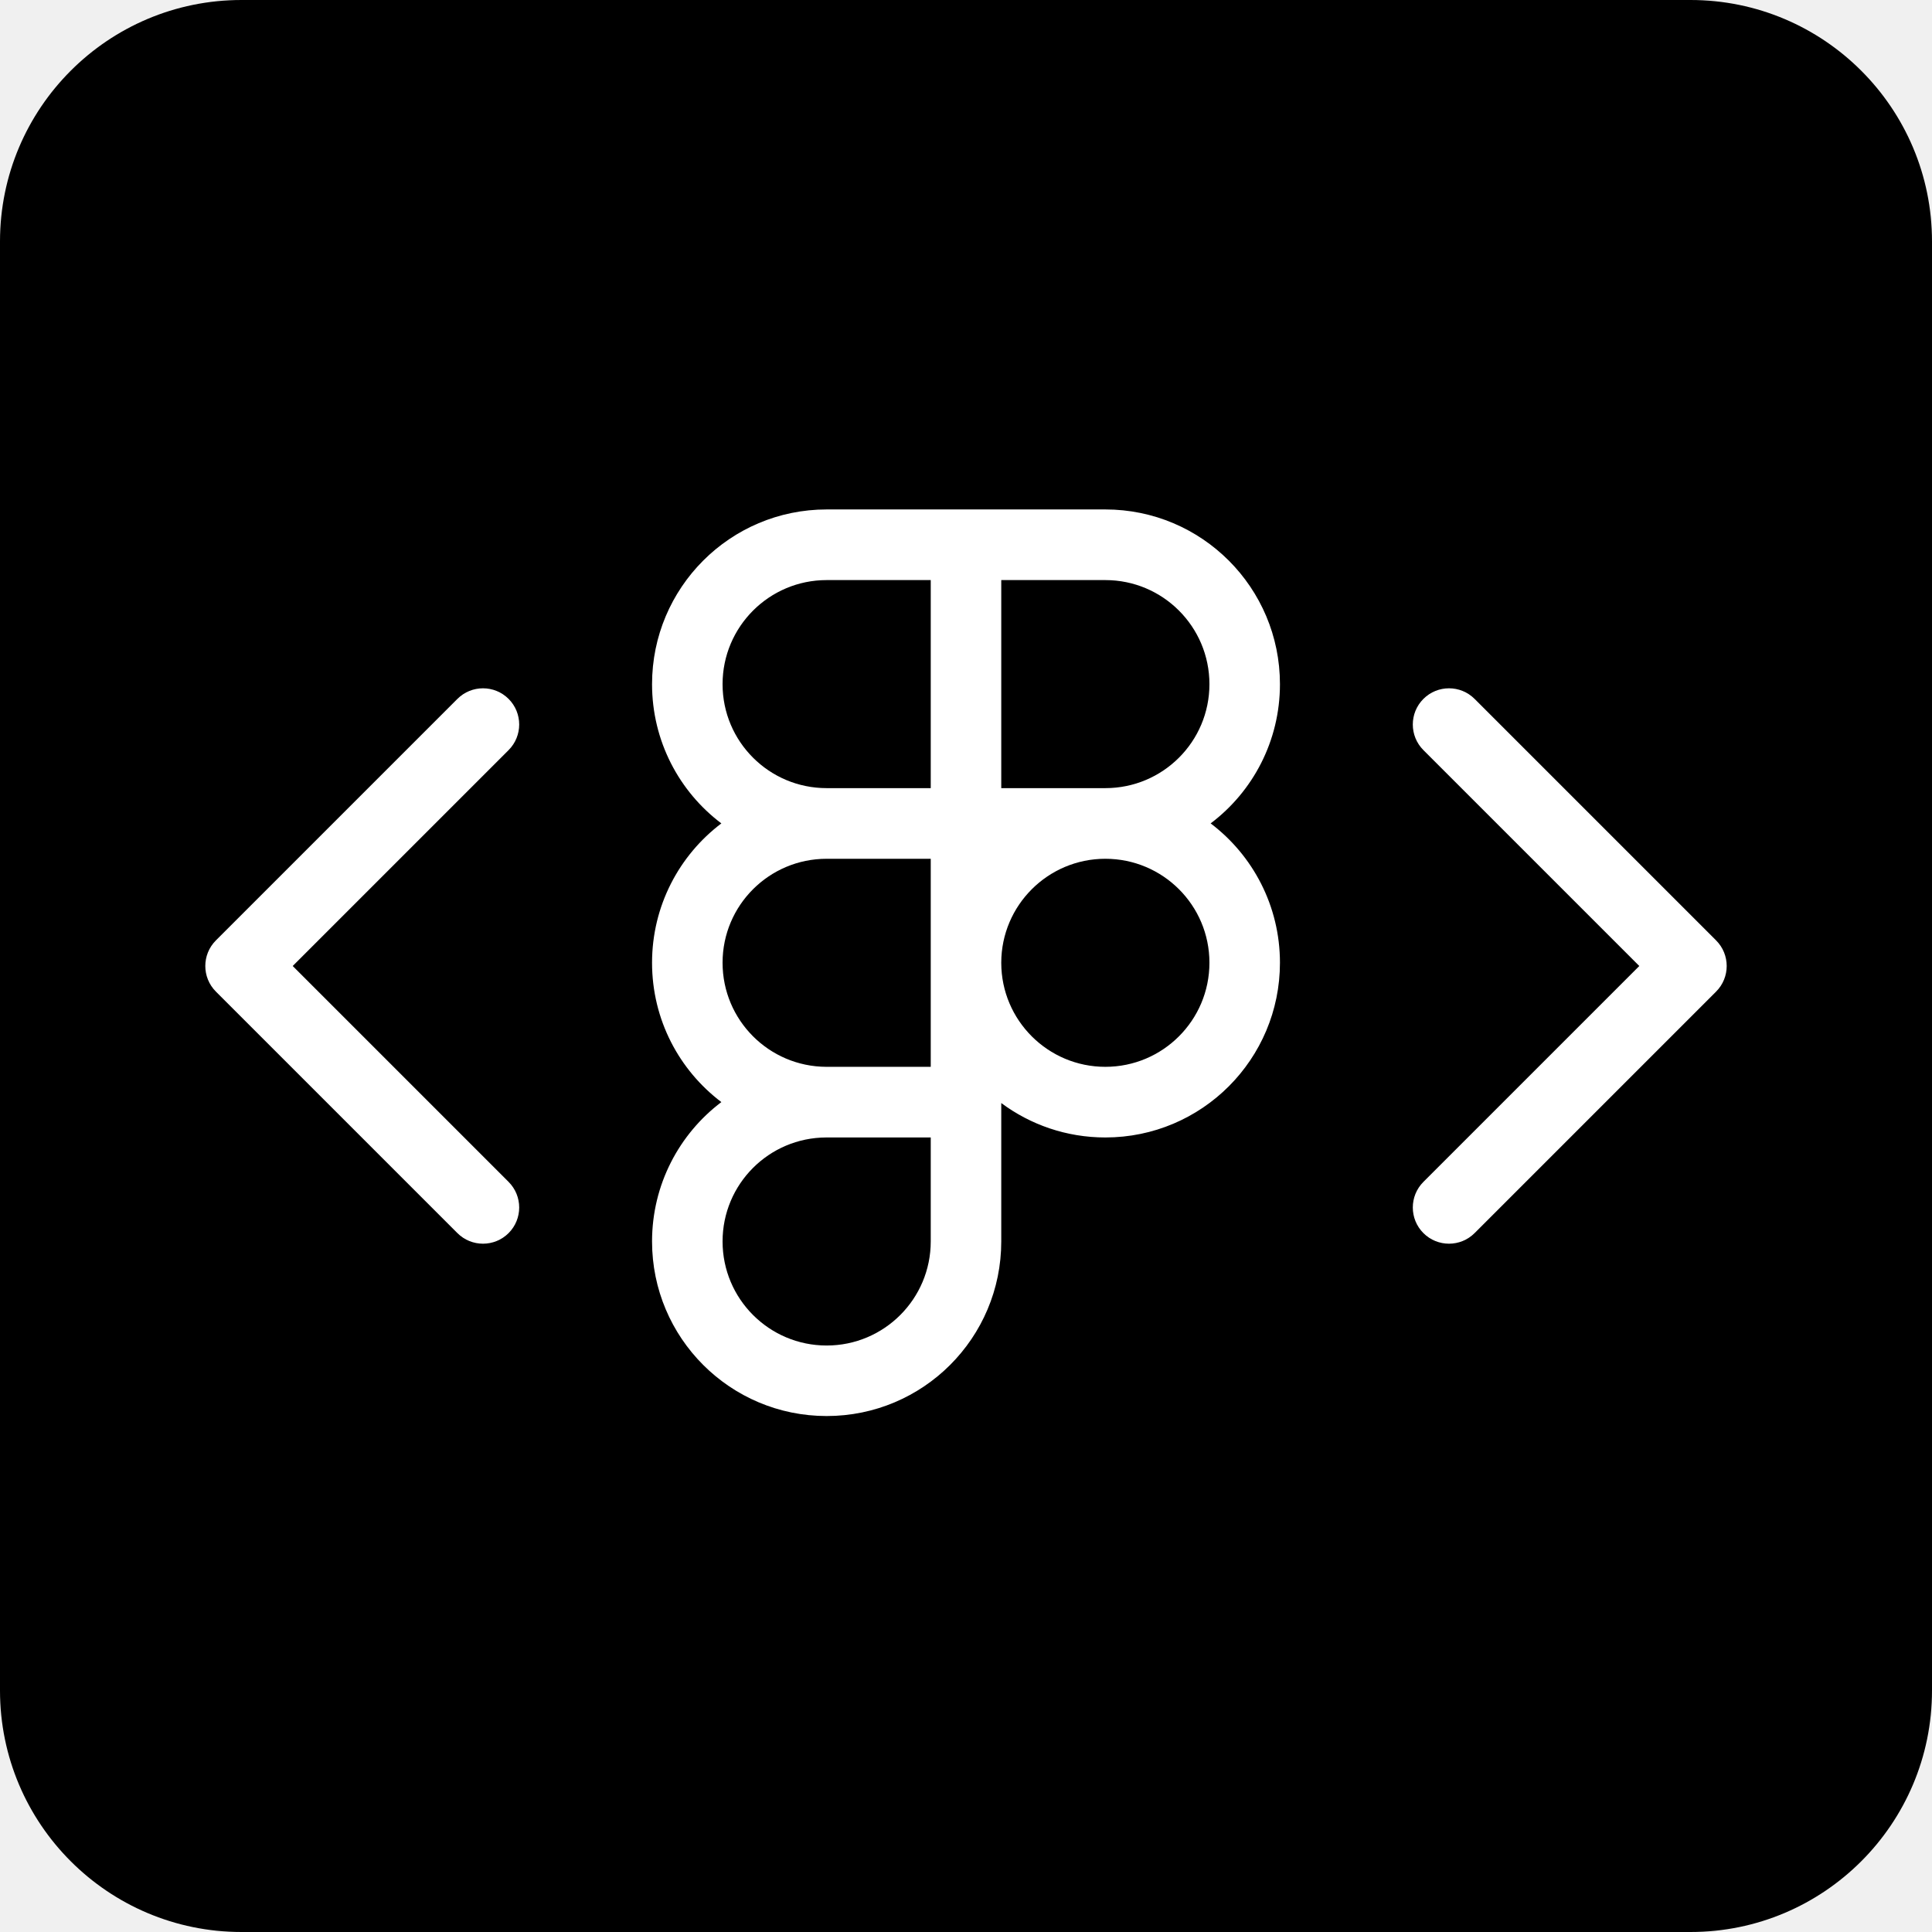
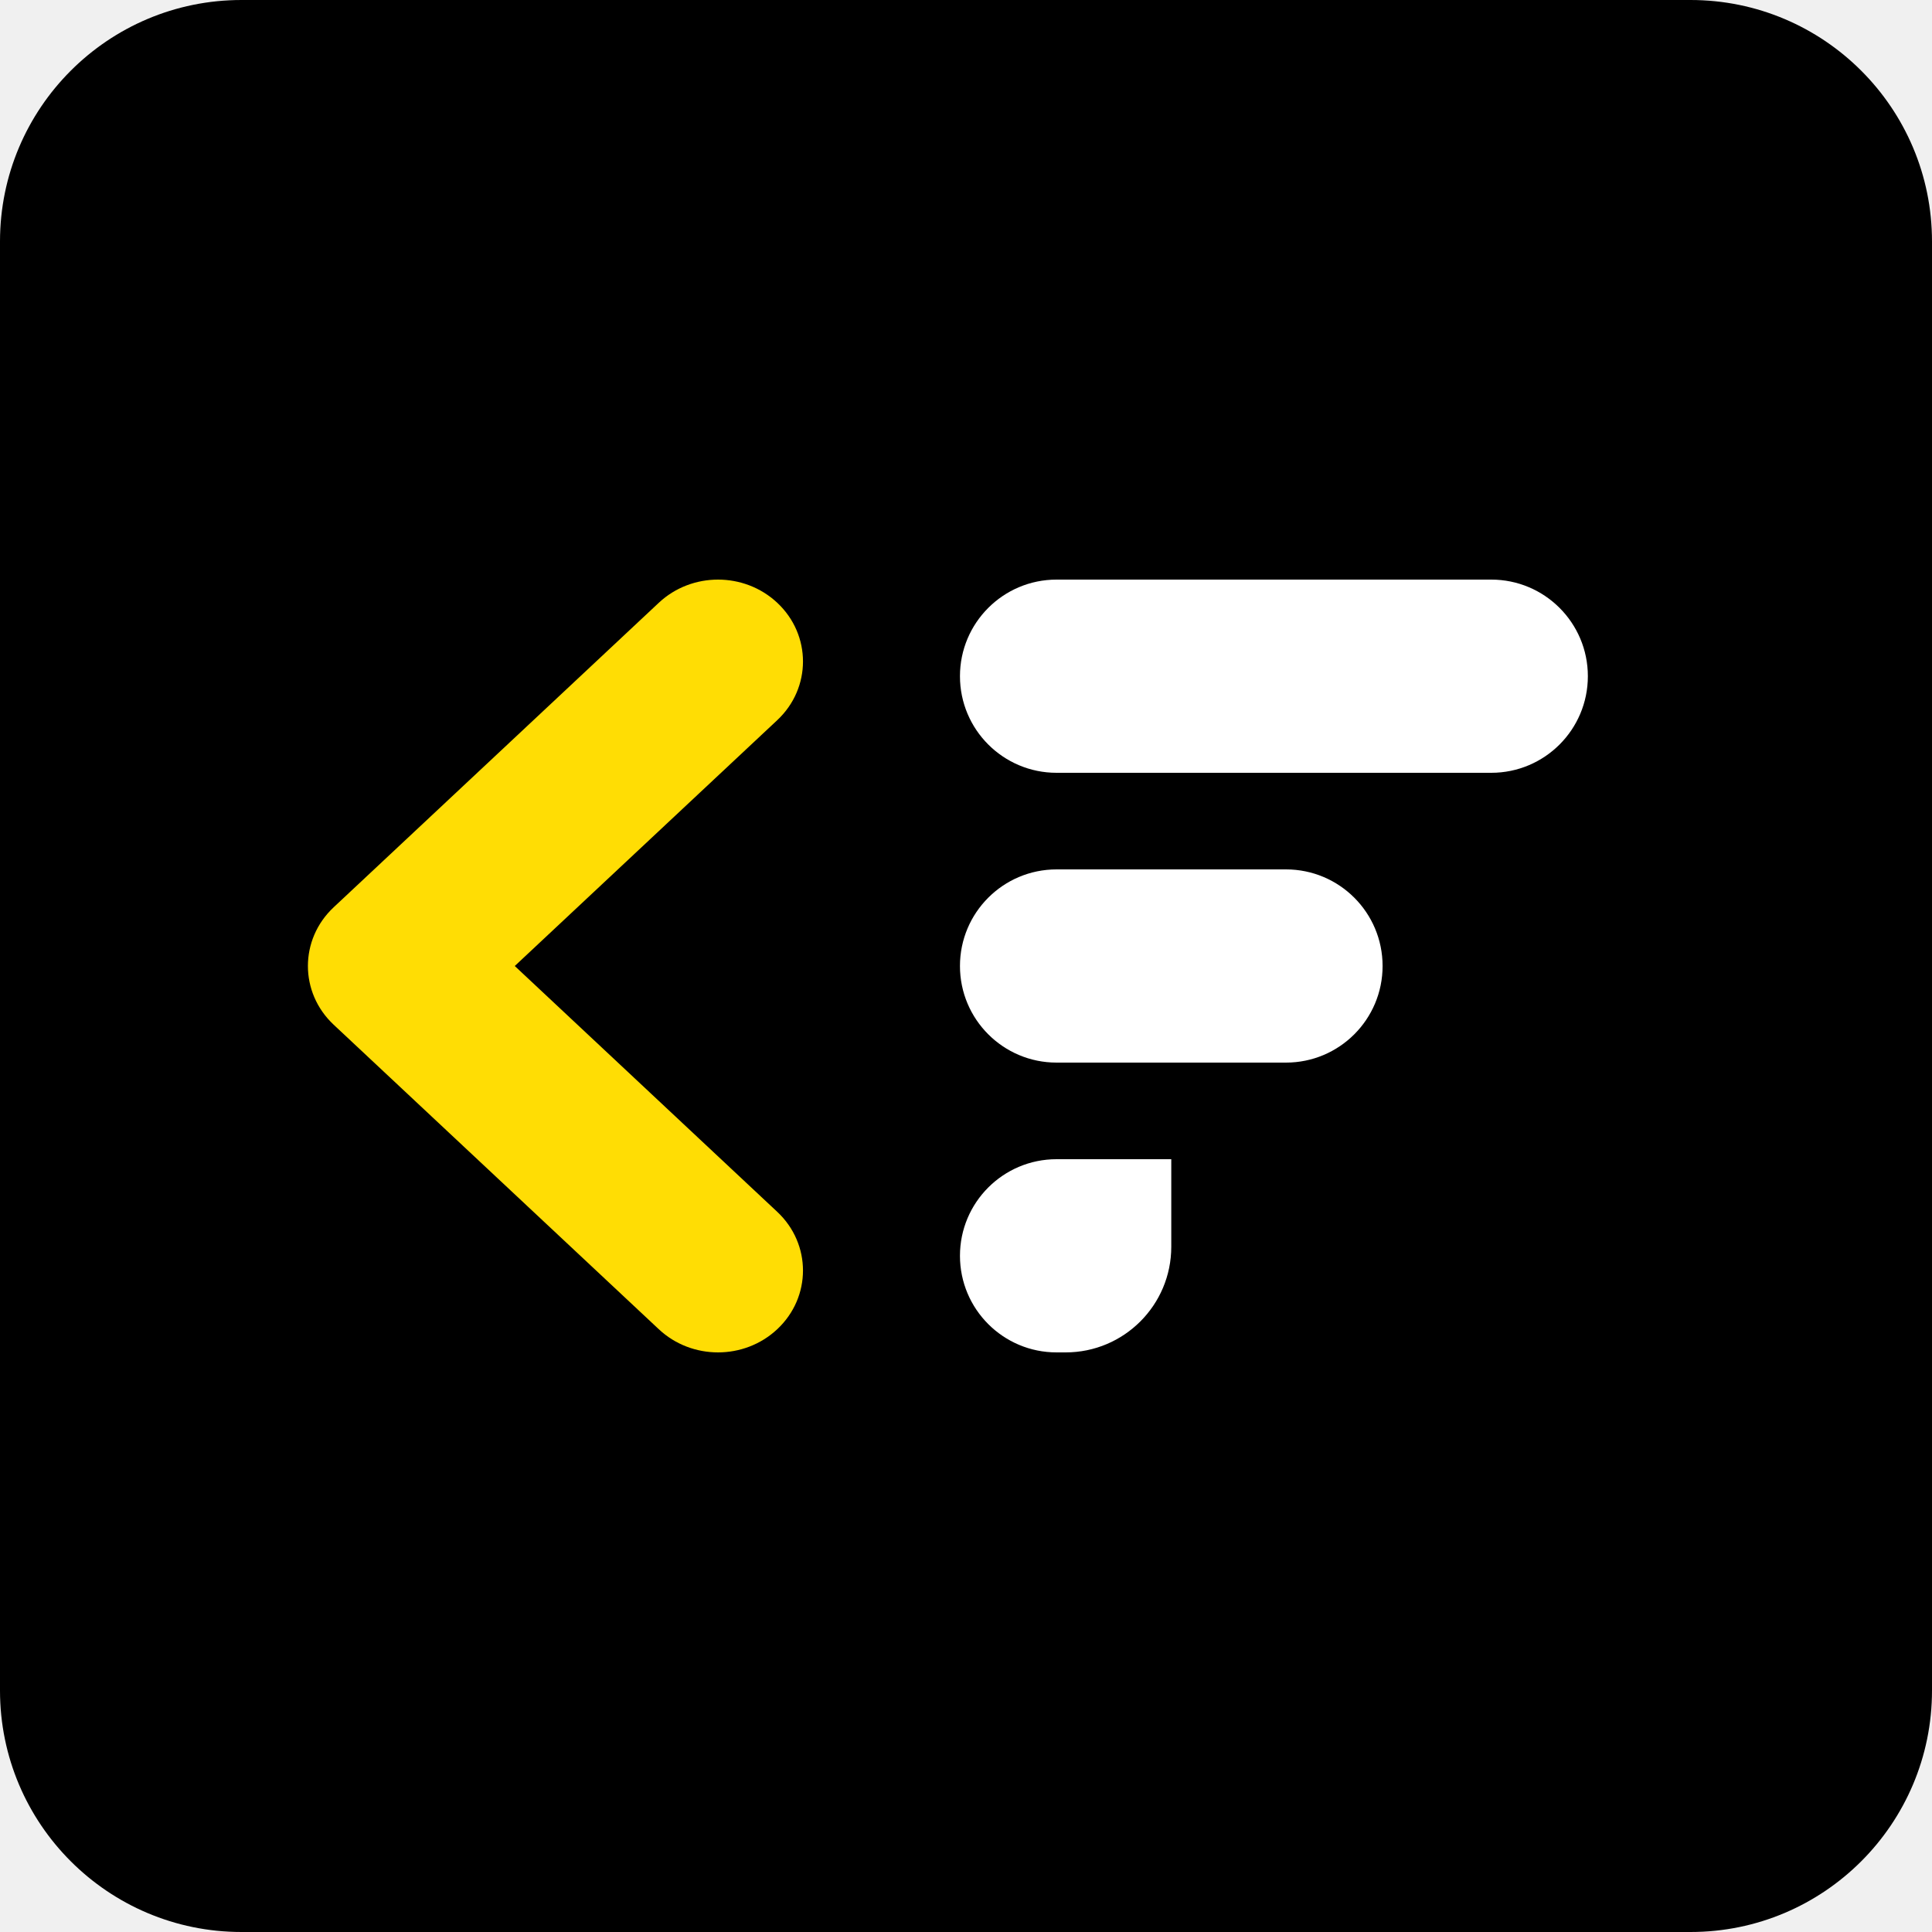
- <svg xmlns="http://www.w3.org/2000/svg" width="16" height="16" viewBox="0 0 16 16" fill="none">
-   <rect width="16" height="16" rx="2" fill="black" style="fill:black;fill-opacity:1;" />
-   <path fill-rule="evenodd" clip-rule="evenodd" d="M7.708 4.804H6.846C6.37 4.804 5.984 5.19 5.984 5.666C5.984 6.142 6.37 6.527 6.846 6.527H7.708V4.804ZM9.154 4.219C9.953 4.219 10.6 4.867 10.6 5.666C10.6 6.137 10.375 6.556 10.026 6.819C10.375 7.083 10.6 7.502 10.6 7.973C10.6 8.772 9.953 9.42 9.154 9.42C8.831 9.42 8.533 9.314 8.292 9.135V10.281C8.292 11.08 7.645 11.727 6.846 11.727C6.047 11.727 5.4 11.08 5.4 10.281C5.4 9.81 5.625 9.391 5.974 9.127C5.625 8.863 5.4 8.445 5.4 7.973C5.4 7.502 5.625 7.083 5.974 6.819C5.625 6.556 5.4 6.137 5.4 5.666C5.4 4.867 6.047 4.219 6.846 4.219H9.154ZM8.292 4.804V6.527H9.154C9.63 6.527 10.016 6.142 10.016 5.666C10.016 5.19 9.63 4.804 9.154 4.804H8.292ZM6.846 8.835H7.708V7.112H6.846C6.37 7.112 5.984 7.497 5.984 7.973C5.984 8.448 6.368 8.833 6.843 8.835L6.846 8.835ZM5.984 10.281C5.984 9.806 6.368 9.421 6.843 9.42L6.846 9.42H7.708V10.281C7.708 10.757 7.322 11.143 6.846 11.143C6.37 11.143 5.984 10.757 5.984 10.281ZM8.292 7.972C8.293 7.497 8.679 7.112 9.154 7.112C9.63 7.112 10.016 7.497 10.016 7.973C10.016 8.449 9.63 8.835 9.154 8.835C8.679 8.835 8.293 8.45 8.292 7.975V7.972Z" fill="white" style="fill:white;fill-opacity:1;" />
-   <path d="M12.212 5.788C12.095 5.671 11.905 5.671 11.788 5.788C11.671 5.905 11.671 6.095 11.788 6.212L13.576 8L11.788 9.788C11.671 9.905 11.671 10.095 11.788 10.212C11.905 10.329 12.095 10.329 12.212 10.212L14.212 8.212C14.329 8.095 14.329 7.905 14.212 7.788L12.212 5.788Z" fill="white" style="fill:white;fill-opacity:1;" />
-   <path d="M3.788 5.788C3.905 5.671 4.095 5.671 4.212 5.788C4.329 5.905 4.329 6.095 4.212 6.212L2.424 8L4.212 9.788C4.329 9.905 4.329 10.095 4.212 10.212C4.095 10.329 3.905 10.329 3.788 10.212L1.788 8.212C1.671 8.095 1.671 7.905 1.788 7.788L3.788 5.788Z" fill="white" style="fill:white;fill-opacity:1;" />
+ <svg xmlns="http://www.w3.org/2000/svg" width="320" height="320" viewBox="0 0 320 320" fill="none">
+   <g clip-path="url(#clip0_257_250)">
+     <path d="M280 0H40C17.909 0 0 17.909 0 40V280C0 302.091 17.909 320 40 320H280C302.091 320 320 302.091 320 280V40C320 17.909 302.091 0 280 0Z" fill="black" style="fill:black;fill-opacity:1;" />
+     <path fill-rule="evenodd" clip-rule="evenodd" d="M109.12 99.837C114.582 94.721 123.273 94.721 128.735 99.837C134.421 105.162 134.421 113.958 128.735 119.284L85.261 160L128.735 200.716C134.42 206.04 134.421 214.836 128.735 220.161C123.273 225.278 114.581 225.279 109.119 220.162L55.264 169.723C49.578 164.398 49.579 155.602 55.264 150.276L109.12 99.837Z" fill="#FFDD04" style="fill:#FFDD04;fill:color(display-p3 1 0.867 0.016);fill-opacity:1;" />
+     <rect x="159" y="96" width="104" height="32" rx="16" fill="white" style="fill:white;fill-opacity:1;" />
+     <rect x="159" y="144" width="70" height="32" rx="16" fill="white" style="fill:white;fill-opacity:1;" />
+     <path d="M159 208C159 199.163 166.163 192 175 192H194V206.5C194 216.165 186.165 224 176.5 224H175C166.163 224 159 216.837 159 208V208Z" fill="white" style="fill:white;fill-opacity:1;" />
+   </g>
+   <defs>
+     <clipPath id="clip0_257_250">
+       <rect width="320" height="320" fill="white" style="fill:white;fill-opacity:1;" />
+     </clipPath>
+   </defs>
</svg>
